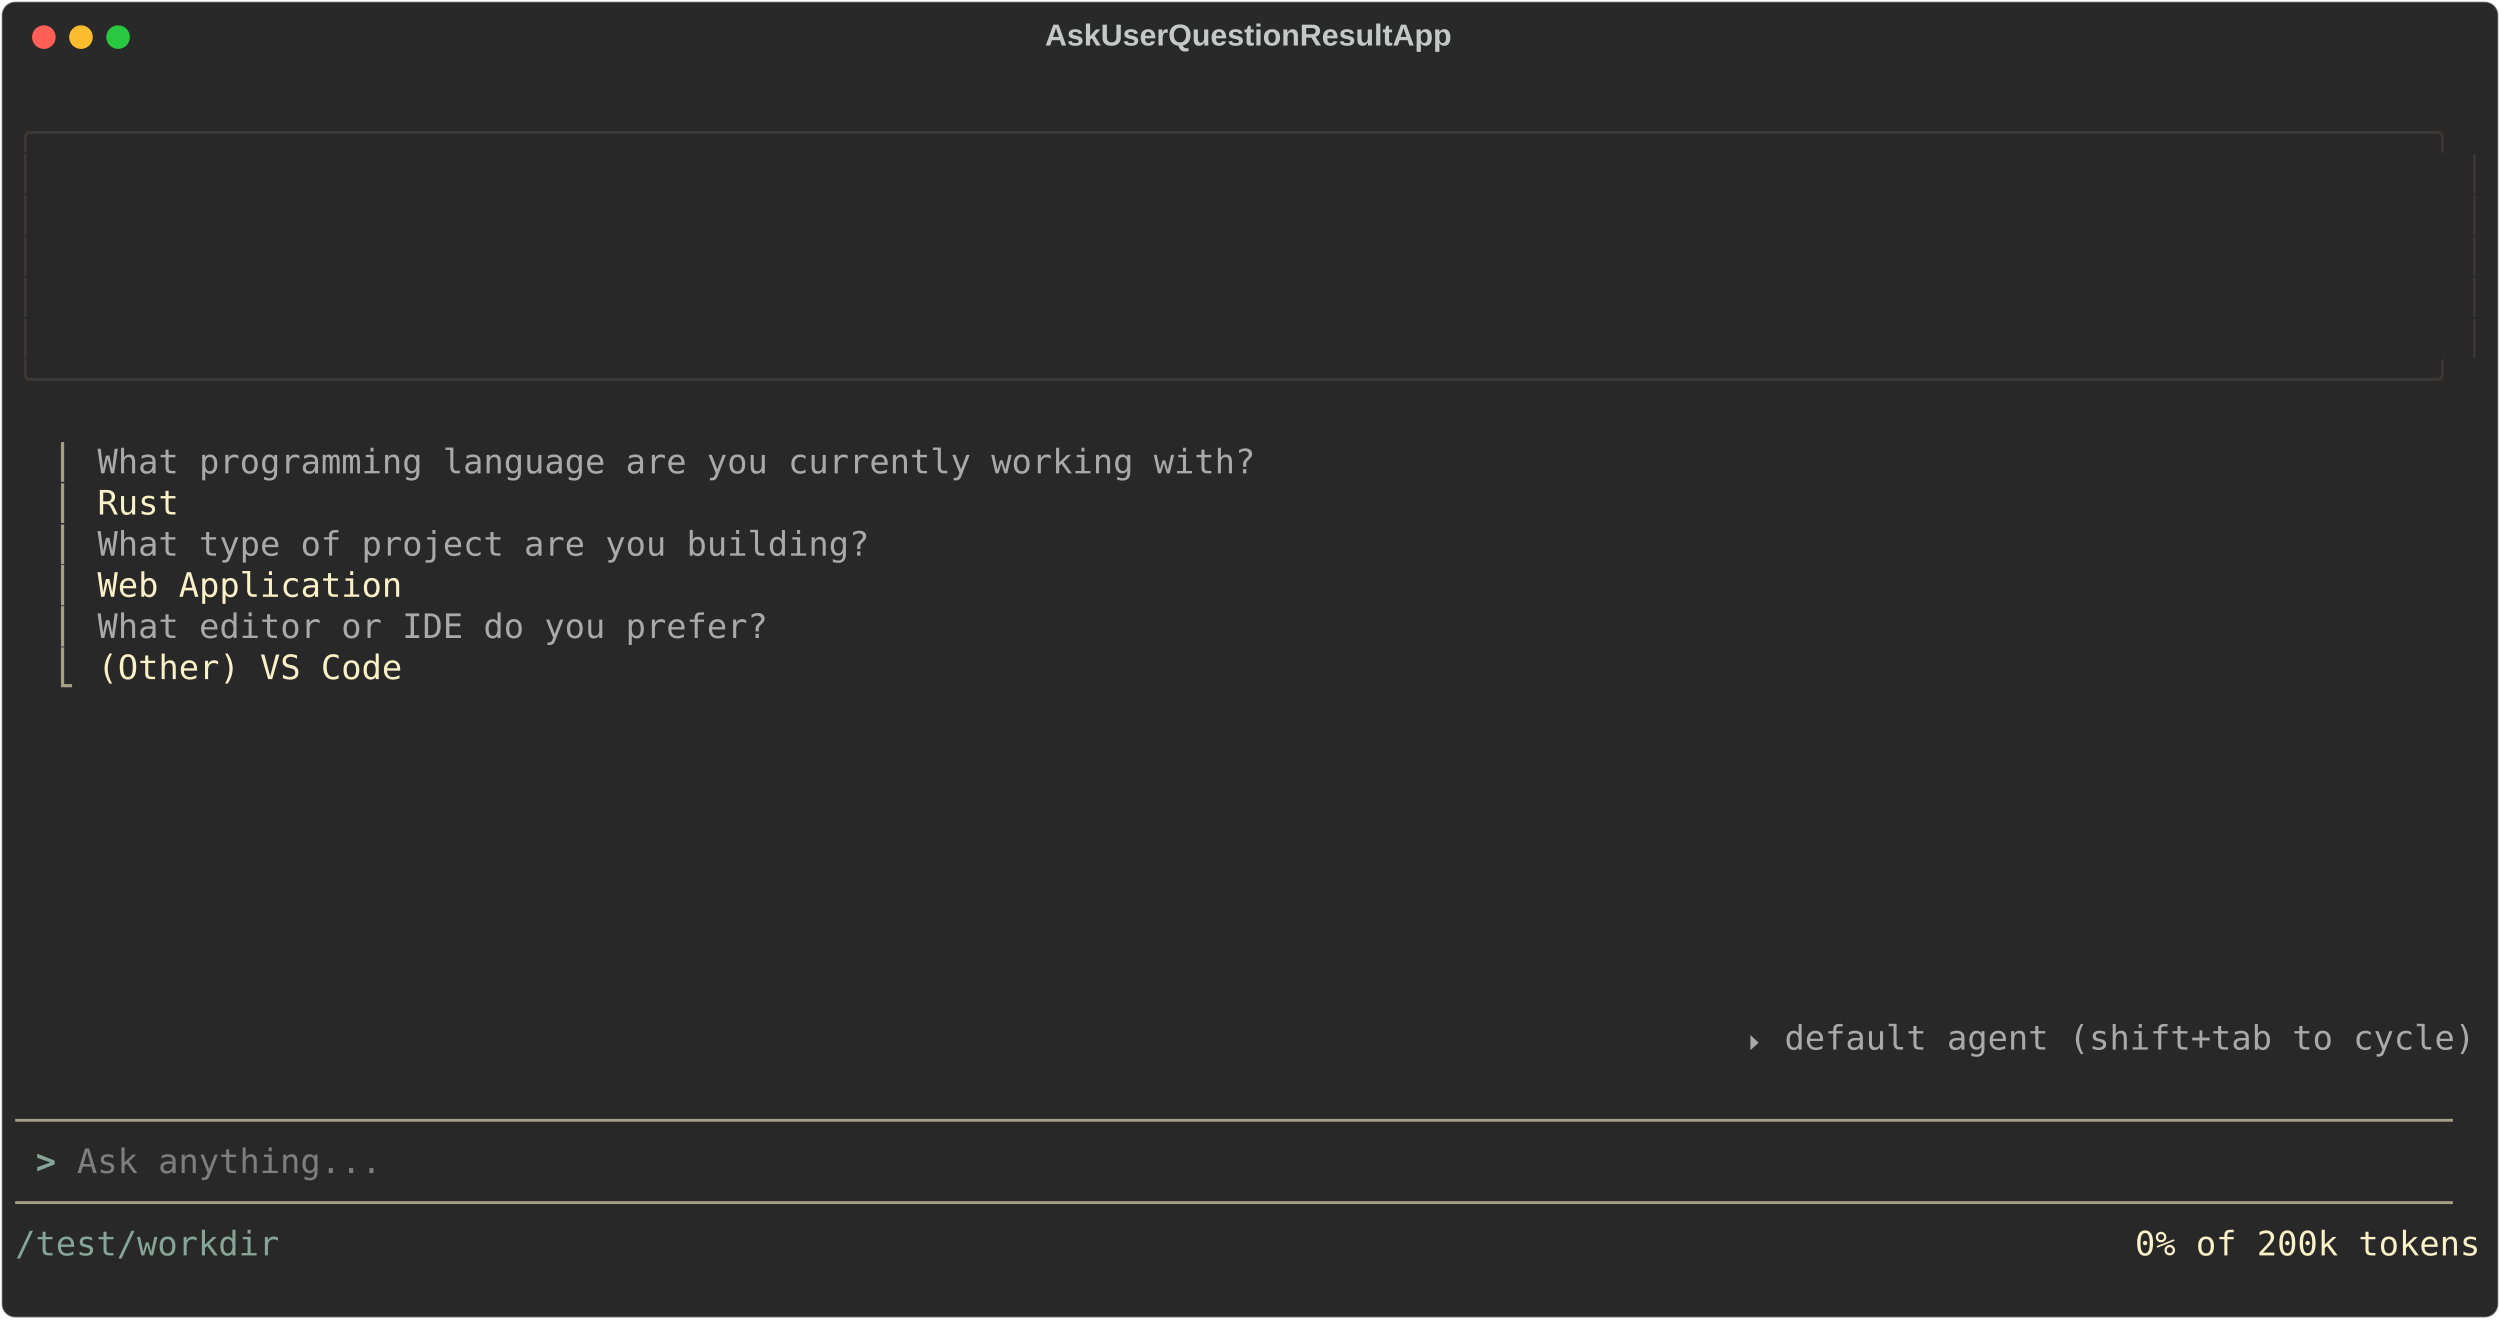
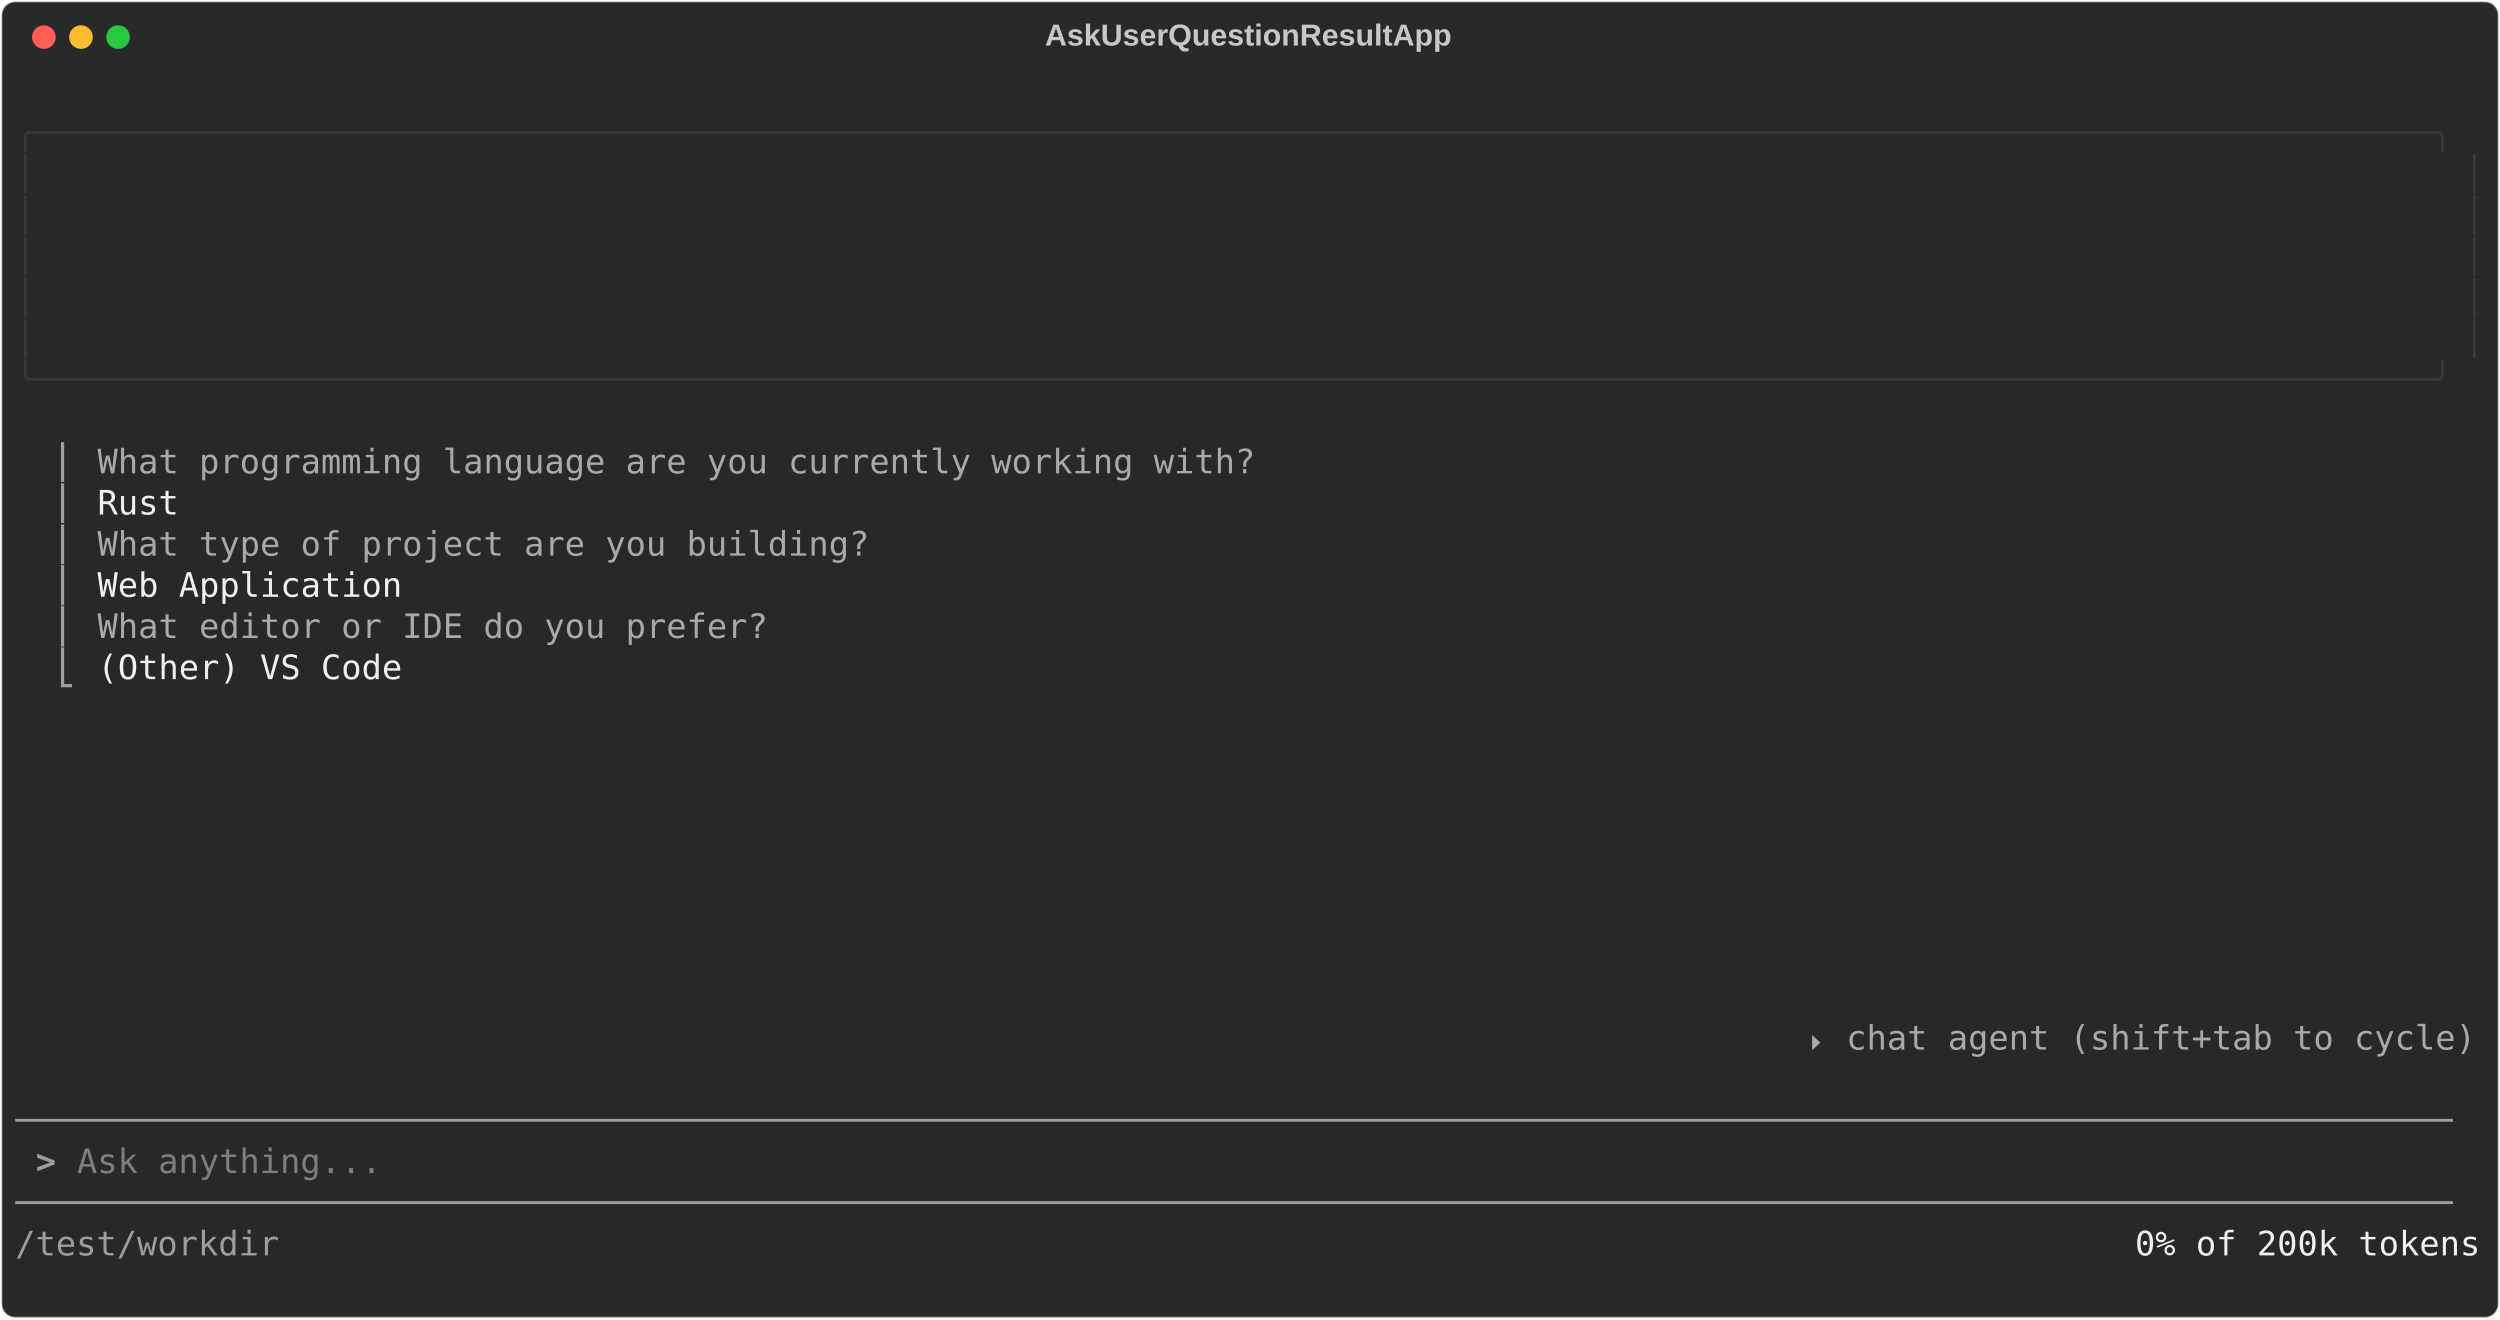
<svg xmlns="http://www.w3.org/2000/svg" class="rich-terminal" viewBox="0 0 1482 782.0">
  <style>

    @font-face {
        font-family: "Fira Code";
        src: local("FiraCode-Regular"),
                url("https://cdnjs.cloudflare.com/ajax/libs/firacode/6.2.0/woff2/FiraCode-Regular.woff2") format("woff2"),
                url("https://cdnjs.cloudflare.com/ajax/libs/firacode/6.2.0/woff/FiraCode-Regular.woff") format("woff");
        font-style: normal;
        font-weight: 400;
    }
    @font-face {
        font-family: "Fira Code";
        src: local("FiraCode-Bold"),
                url("https://cdnjs.cloudflare.com/ajax/libs/firacode/6.2.0/woff2/FiraCode-Bold.woff2") format("woff2"),
                url("https://cdnjs.cloudflare.com/ajax/libs/firacode/6.2.0/woff/FiraCode-Bold.woff") format("woff");
        font-style: bold;
        font-weight: 700;
    }

    .terminal-matrix {
        font-family: Fira Code, monospace;
        font-size: 20px;
        line-height: 24.4px;
        font-variant-east-asian: full-width;
    }

    .terminal-title {
        font-size: 18px;
        font-weight: bold;
        font-family: arial;
    }

    .terminal-r1 { fill: #c5c8c6 }
- .terminal-r2 { fill: #3c3836 }
- .terminal-r3 { fill: #fbf1c7 }
- .terminal-r4 { fill: #a6a087 }
+ .terminal-r2 { fill: #393939 }
+ .terminal-r3 { fill: #f0f0f0 }
+ .terminal-r4 { fill: #9f9f9f }
.terminal-r5 { fill: #a9a9a9 }
- .terminal-r6 { fill: #85a598;font-weight: bold }
+ .terminal-r6 { fill: #9d9d9d;font-weight: bold }
.terminal-r7 { fill: #7e7e7e }
- .terminal-r8 { fill: #85a598 }
+ .terminal-r8 { fill: #9d9d9d }
    </style>
  <defs>
    <clipPath id="terminal-clip-terminal">
      <rect x="0" y="0" width="1463.0" height="731.0" />
    </clipPath>
    <clipPath id="terminal-line-0">
      <rect x="0" y="1.5" width="1464" height="24.65" />
    </clipPath>
    <clipPath id="terminal-line-1">
      <rect x="0" y="25.9" width="1464" height="24.65" />
    </clipPath>
    <clipPath id="terminal-line-2">
      <rect x="0" y="50.3" width="1464" height="24.65" />
    </clipPath>
    <clipPath id="terminal-line-3">
      <rect x="0" y="74.7" width="1464" height="24.65" />
    </clipPath>
    <clipPath id="terminal-line-4">
      <rect x="0" y="99.1" width="1464" height="24.65" />
    </clipPath>
    <clipPath id="terminal-line-5">
      <rect x="0" y="123.5" width="1464" height="24.65" />
    </clipPath>
    <clipPath id="terminal-line-6">
      <rect x="0" y="147.9" width="1464" height="24.65" />
    </clipPath>
    <clipPath id="terminal-line-7">
      <rect x="0" y="172.3" width="1464" height="24.65" />
    </clipPath>
    <clipPath id="terminal-line-8">
      <rect x="0" y="196.7" width="1464" height="24.65" />
    </clipPath>
    <clipPath id="terminal-line-9">
      <rect x="0" y="221.1" width="1464" height="24.65" />
    </clipPath>
    <clipPath id="terminal-line-10">
      <rect x="0" y="245.5" width="1464" height="24.65" />
    </clipPath>
    <clipPath id="terminal-line-11">
      <rect x="0" y="269.9" width="1464" height="24.65" />
    </clipPath>
    <clipPath id="terminal-line-12">
      <rect x="0" y="294.3" width="1464" height="24.65" />
    </clipPath>
    <clipPath id="terminal-line-13">
      <rect x="0" y="318.7" width="1464" height="24.65" />
    </clipPath>
    <clipPath id="terminal-line-14">
      <rect x="0" y="343.1" width="1464" height="24.65" />
    </clipPath>
    <clipPath id="terminal-line-15">
      <rect x="0" y="367.5" width="1464" height="24.65" />
    </clipPath>
    <clipPath id="terminal-line-16">
      <rect x="0" y="391.9" width="1464" height="24.65" />
    </clipPath>
    <clipPath id="terminal-line-17">
      <rect x="0" y="416.3" width="1464" height="24.65" />
    </clipPath>
    <clipPath id="terminal-line-18">
      <rect x="0" y="440.7" width="1464" height="24.65" />
    </clipPath>
    <clipPath id="terminal-line-19">
      <rect x="0" y="465.1" width="1464" height="24.65" />
    </clipPath>
    <clipPath id="terminal-line-20">
      <rect x="0" y="489.5" width="1464" height="24.65" />
    </clipPath>
    <clipPath id="terminal-line-21">
      <rect x="0" y="513.9" width="1464" height="24.65" />
    </clipPath>
    <clipPath id="terminal-line-22">
      <rect x="0" y="538.3" width="1464" height="24.65" />
    </clipPath>
    <clipPath id="terminal-line-23">
      <rect x="0" y="562.7" width="1464" height="24.65" />
    </clipPath>
    <clipPath id="terminal-line-24">
      <rect x="0" y="587.1" width="1464" height="24.65" />
    </clipPath>
    <clipPath id="terminal-line-25">
      <rect x="0" y="611.5" width="1464" height="24.65" />
    </clipPath>
    <clipPath id="terminal-line-26">
      <rect x="0" y="635.9" width="1464" height="24.65" />
    </clipPath>
    <clipPath id="terminal-line-27">
      <rect x="0" y="660.3" width="1464" height="24.65" />
    </clipPath>
    <clipPath id="terminal-line-28">
      <rect x="0" y="684.7" width="1464" height="24.65" />
    </clipPath>
  </defs>
  <rect fill="#292929" stroke="rgba(255,255,255,0.35)" stroke-width="1" x="1" y="1" width="1480" height="780" rx="8" />
  <text class="terminal-title" fill="#c5c8c6" text-anchor="middle" x="740" y="27">AskUserQuestionResultApp</text>
  <g transform="translate(26,22)">
    <circle cx="0" cy="0" r="7" fill="#ff5f57" />
    <circle cx="22" cy="0" r="7" fill="#febc2e" />
    <circle cx="44" cy="0" r="7" fill="#28c840" />
  </g>
  <g transform="translate(9, 41)" clip-path="url(#terminal-clip-terminal)">
    <rect fill="#282828" x="0" y="1.5" width="1464" height="24.65" shape-rendering="crispEdges" />
    <rect fill="#282828" x="0" y="25.9" width="1464" height="24.65" shape-rendering="crispEdges" />
    <rect fill="#282828" x="0" y="50.3" width="12.2" height="24.65" shape-rendering="crispEdges" />
    <rect fill="#282828" x="12.2" y="50.3" width="1439.6" height="24.65" shape-rendering="crispEdges" />
    <rect fill="#282828" x="1451.8" y="50.3" width="12.2" height="24.65" shape-rendering="crispEdges" />
    <rect fill="#282828" x="0" y="74.7" width="12.2" height="24.65" shape-rendering="crispEdges" />
    <rect fill="#282828" x="12.2" y="74.7" width="1439.6" height="24.65" shape-rendering="crispEdges" />
    <rect fill="#282828" x="1451.8" y="74.7" width="12.2" height="24.65" shape-rendering="crispEdges" />
    <rect fill="#282828" x="0" y="99.1" width="12.2" height="24.65" shape-rendering="crispEdges" />
    <rect fill="#282828" x="12.2" y="99.1" width="707.6" height="24.65" shape-rendering="crispEdges" />
    <rect fill="#282828" x="719.8" y="99.1" width="12.2" height="24.65" shape-rendering="crispEdges" />
    <rect fill="#282828" x="732" y="99.1" width="719.8" height="24.65" shape-rendering="crispEdges" />
    <rect fill="#282828" x="1451.8" y="99.1" width="12.2" height="24.65" shape-rendering="crispEdges" />
    <rect fill="#282828" x="0" y="123.5" width="12.2" height="24.65" shape-rendering="crispEdges" />
    <rect fill="#282828" x="12.2" y="123.5" width="1439.6" height="24.65" shape-rendering="crispEdges" />
    <rect fill="#282828" x="1451.8" y="123.5" width="12.2" height="24.65" shape-rendering="crispEdges" />
    <rect fill="#282828" x="0" y="147.9" width="12.2" height="24.65" shape-rendering="crispEdges" />
    <rect fill="#282828" x="12.2" y="147.9" width="1439.6" height="24.65" shape-rendering="crispEdges" />
    <rect fill="#282828" x="1451.8" y="147.9" width="12.2" height="24.65" shape-rendering="crispEdges" />
    <rect fill="#282828" x="0" y="172.3" width="1464" height="24.65" shape-rendering="crispEdges" />
    <rect fill="#282828" x="0" y="196.7" width="1464" height="24.65" shape-rendering="crispEdges" />
    <rect fill="#282828" x="0" y="221.1" width="24.4" height="24.65" shape-rendering="crispEdges" />
    <rect fill="#282828" x="24.4" y="221.1" width="12.2" height="24.65" shape-rendering="crispEdges" />
    <rect fill="#282828" x="36.6" y="221.1" width="12.2" height="24.65" shape-rendering="crispEdges" />
    <rect fill="#282828" x="48.8" y="221.1" width="695.4" height="24.65" shape-rendering="crispEdges" />
    <rect fill="#282828" x="744.2" y="221.1" width="719.8" height="24.65" shape-rendering="crispEdges" />
    <rect fill="#282828" x="0" y="245.5" width="24.4" height="24.65" shape-rendering="crispEdges" />
    <rect fill="#282828" x="24.4" y="245.5" width="12.2" height="24.65" shape-rendering="crispEdges" />
    <rect fill="#282828" x="36.6" y="245.5" width="12.2" height="24.65" shape-rendering="crispEdges" />
    <rect fill="#282828" x="48.8" y="245.5" width="48.8" height="24.65" shape-rendering="crispEdges" />
    <rect fill="#282828" x="97.6" y="245.5" width="1366.4" height="24.65" shape-rendering="crispEdges" />
    <rect fill="#282828" x="0" y="269.9" width="24.4" height="24.65" shape-rendering="crispEdges" />
    <rect fill="#282828" x="24.4" y="269.9" width="12.2" height="24.65" shape-rendering="crispEdges" />
    <rect fill="#282828" x="36.6" y="269.9" width="12.2" height="24.65" shape-rendering="crispEdges" />
    <rect fill="#282828" x="48.8" y="269.9" width="463.6" height="24.65" shape-rendering="crispEdges" />
    <rect fill="#282828" x="512.4" y="269.9" width="951.6" height="24.65" shape-rendering="crispEdges" />
    <rect fill="#282828" x="0" y="294.3" width="24.4" height="24.65" shape-rendering="crispEdges" />
    <rect fill="#282828" x="24.4" y="294.3" width="12.2" height="24.65" shape-rendering="crispEdges" />
    <rect fill="#282828" x="36.6" y="294.3" width="12.2" height="24.65" shape-rendering="crispEdges" />
    <rect fill="#282828" x="48.8" y="294.3" width="183" height="24.65" shape-rendering="crispEdges" />
    <rect fill="#282828" x="231.8" y="294.3" width="1232.2" height="24.65" shape-rendering="crispEdges" />
    <rect fill="#282828" x="0" y="318.7" width="24.4" height="24.65" shape-rendering="crispEdges" />
    <rect fill="#282828" x="24.4" y="318.7" width="12.2" height="24.65" shape-rendering="crispEdges" />
    <rect fill="#282828" x="36.6" y="318.7" width="12.2" height="24.65" shape-rendering="crispEdges" />
    <rect fill="#282828" x="48.8" y="318.7" width="402.6" height="24.65" shape-rendering="crispEdges" />
    <rect fill="#282828" x="451.4" y="318.7" width="1012.6" height="24.65" shape-rendering="crispEdges" />
    <rect fill="#282828" x="0" y="343.1" width="24.4" height="24.65" shape-rendering="crispEdges" />
    <rect fill="#282828" x="24.4" y="343.1" width="12.2" height="24.65" shape-rendering="crispEdges" />
    <rect fill="#282828" x="36.6" y="343.1" width="12.2" height="24.65" shape-rendering="crispEdges" />
    <rect fill="#282828" x="48.8" y="343.1" width="183" height="24.65" shape-rendering="crispEdges" />
    <rect fill="#282828" x="231.8" y="343.1" width="1232.2" height="24.65" shape-rendering="crispEdges" />
    <rect fill="#282828" x="0" y="367.5" width="1464" height="24.65" shape-rendering="crispEdges" />
    <rect fill="#282828" x="0" y="391.9" width="1464" height="24.65" shape-rendering="crispEdges" />
    <rect fill="#282828" x="0" y="416.3" width="1464" height="24.65" shape-rendering="crispEdges" />
    <rect fill="#282828" x="0" y="440.7" width="1464" height="24.65" shape-rendering="crispEdges" />
    <rect fill="#282828" x="0" y="465.1" width="1464" height="24.65" shape-rendering="crispEdges" />
    <rect fill="#282828" x="0" y="489.5" width="1464" height="24.65" shape-rendering="crispEdges" />
    <rect fill="#282828" x="0" y="513.9" width="1464" height="24.65" shape-rendering="crispEdges" />
    <rect fill="#282828" x="0" y="538.3" width="1464" height="24.65" shape-rendering="crispEdges" />
    <rect fill="#282828" x="0" y="562.7" width="0" height="24.65" shape-rendering="crispEdges" />
-     <rect fill="#282828" x="0" y="562.7" width="1024.8" height="24.65" shape-rendering="crispEdges" />
-     <rect fill="#282828" x="1024.8" y="562.7" width="439.2" height="24.65" shape-rendering="crispEdges" />
+     <rect fill="#282828" x="0" y="562.7" width="1061.4" height="24.65" shape-rendering="crispEdges" />
+     <rect fill="#282828" x="1061.4" y="562.7" width="402.6" height="24.65" shape-rendering="crispEdges" />
    <rect fill="#282828" x="0" y="587.1" width="0" height="24.65" shape-rendering="crispEdges" />
    <rect fill="#282828" x="0" y="587.1" width="1464" height="24.65" shape-rendering="crispEdges" />
    <rect fill="#282828" x="0" y="611.5" width="1464" height="24.65" shape-rendering="crispEdges" />
    <rect fill="#282828" x="0" y="635.9" width="12.2" height="24.65" shape-rendering="crispEdges" />
    <rect fill="#282828" x="12.2" y="635.9" width="12.2" height="24.65" shape-rendering="crispEdges" />
    <rect fill="#282828" x="24.4" y="635.9" width="12.2" height="24.65" shape-rendering="crispEdges" />
    <rect fill="#282828" x="36.6" y="635.9" width="183" height="24.65" shape-rendering="crispEdges" />
    <rect fill="#282828" x="219.6" y="635.9" width="1244.4" height="24.65" shape-rendering="crispEdges" />
    <rect fill="#282828" x="0" y="660.3" width="1464" height="24.65" shape-rendering="crispEdges" />
    <rect fill="#282828" x="0" y="684.7" width="158.6" height="24.65" shape-rendering="crispEdges" />
    <rect fill="#282828" x="158.6" y="684.7" width="0" height="24.65" shape-rendering="crispEdges" />
    <rect fill="#282828" x="158.6" y="684.7" width="1098" height="24.65" shape-rendering="crispEdges" />
    <rect fill="#282828" x="1256.6" y="684.7" width="207.4" height="24.65" shape-rendering="crispEdges" />
    <rect fill="#282828" x="0" y="709.1" width="1464" height="24.65" shape-rendering="crispEdges" />
    <g class="terminal-matrix">
      <text class="terminal-r1" x="1464" y="20" textLength="12.2" clip-path="url(#terminal-line-0)">
</text>
      <text class="terminal-r2" x="0" y="44.4" textLength="1464" clip-path="url(#terminal-line-1)">╭──────────────────────────────────────────────────────────────────────────────────────────────────────────────────────╮</text>
      <text class="terminal-r1" x="1464" y="44.4" textLength="12.2" clip-path="url(#terminal-line-1)">
</text>
      <text class="terminal-r2" x="0" y="68.8" textLength="12.2" clip-path="url(#terminal-line-2)">│</text>
      <text class="terminal-r2" x="1451.8" y="68.8" textLength="12.2" clip-path="url(#terminal-line-2)">│</text>
      <text class="terminal-r1" x="1464" y="68.8" textLength="12.2" clip-path="url(#terminal-line-2)">
</text>
      <text class="terminal-r2" x="0" y="93.2" textLength="12.2" clip-path="url(#terminal-line-3)">│</text>
      <text class="terminal-r2" x="1451.8" y="93.2" textLength="12.2" clip-path="url(#terminal-line-3)">│</text>
      <text class="terminal-r1" x="1464" y="93.2" textLength="12.2" clip-path="url(#terminal-line-3)">
</text>
      <text class="terminal-r2" x="0" y="117.6" textLength="12.2" clip-path="url(#terminal-line-4)">│</text>
      <text class="terminal-r2" x="1451.8" y="117.6" textLength="12.2" clip-path="url(#terminal-line-4)">│</text>
      <text class="terminal-r1" x="1464" y="117.6" textLength="12.2" clip-path="url(#terminal-line-4)">
</text>
      <text class="terminal-r2" x="0" y="142" textLength="12.2" clip-path="url(#terminal-line-5)">│</text>
      <text class="terminal-r2" x="1451.8" y="142" textLength="12.2" clip-path="url(#terminal-line-5)">│</text>
      <text class="terminal-r1" x="1464" y="142" textLength="12.2" clip-path="url(#terminal-line-5)">
</text>
      <text class="terminal-r2" x="0" y="166.4" textLength="12.2" clip-path="url(#terminal-line-6)">│</text>
      <text class="terminal-r2" x="1451.8" y="166.4" textLength="12.2" clip-path="url(#terminal-line-6)">│</text>
      <text class="terminal-r1" x="1464" y="166.4" textLength="12.2" clip-path="url(#terminal-line-6)">
</text>
      <text class="terminal-r2" x="0" y="190.8" textLength="1464" clip-path="url(#terminal-line-7)">╰──────────────────────────────────────────────────────────────────────────────────────────────────────────────────────╯</text>
      <text class="terminal-r1" x="1464" y="190.8" textLength="12.2" clip-path="url(#terminal-line-7)">
</text>
      <text class="terminal-r1" x="1464" y="215.2" textLength="12.2" clip-path="url(#terminal-line-8)">
</text>
      <text class="terminal-r4" x="24.4" y="239.6" textLength="12.2" clip-path="url(#terminal-line-9)">⎢</text>
      <text class="terminal-r5" x="48.8" y="239.6" textLength="695.4" clip-path="url(#terminal-line-9)">What programming language are you currently working with?</text>
      <text class="terminal-r1" x="1464" y="239.6" textLength="12.2" clip-path="url(#terminal-line-9)">
</text>
      <text class="terminal-r4" x="24.4" y="264" textLength="12.2" clip-path="url(#terminal-line-10)">⎢</text>
      <text class="terminal-r3" x="48.8" y="264" textLength="48.8" clip-path="url(#terminal-line-10)">Rust</text>
      <text class="terminal-r1" x="1464" y="264" textLength="12.2" clip-path="url(#terminal-line-10)">
</text>
      <text class="terminal-r4" x="24.4" y="288.4" textLength="12.2" clip-path="url(#terminal-line-11)">⎢</text>
      <text class="terminal-r5" x="48.8" y="288.4" textLength="463.6" clip-path="url(#terminal-line-11)">What type of project are you building?</text>
      <text class="terminal-r1" x="1464" y="288.4" textLength="12.2" clip-path="url(#terminal-line-11)">
</text>
      <text class="terminal-r4" x="24.4" y="312.8" textLength="12.2" clip-path="url(#terminal-line-12)">⎢</text>
      <text class="terminal-r3" x="48.8" y="312.8" textLength="183" clip-path="url(#terminal-line-12)">Web Application</text>
      <text class="terminal-r1" x="1464" y="312.8" textLength="12.2" clip-path="url(#terminal-line-12)">
</text>
      <text class="terminal-r4" x="24.4" y="337.2" textLength="12.2" clip-path="url(#terminal-line-13)">⎢</text>
      <text class="terminal-r5" x="48.8" y="337.2" textLength="402.6" clip-path="url(#terminal-line-13)">What editor or IDE do you prefer?</text>
      <text class="terminal-r1" x="1464" y="337.2" textLength="12.2" clip-path="url(#terminal-line-13)">
</text>
      <text class="terminal-r4" x="24.4" y="361.6" textLength="12.2" clip-path="url(#terminal-line-14)">⎣</text>
      <text class="terminal-r3" x="48.8" y="361.6" textLength="183" clip-path="url(#terminal-line-14)">(Other) VS Code</text>
      <text class="terminal-r1" x="1464" y="361.6" textLength="12.2" clip-path="url(#terminal-line-14)">
</text>
      <text class="terminal-r1" x="1464" y="386" textLength="12.2" clip-path="url(#terminal-line-15)">
</text>
      <text class="terminal-r1" x="1464" y="410.4" textLength="12.2" clip-path="url(#terminal-line-16)">
</text>
      <text class="terminal-r1" x="1464" y="434.8" textLength="12.2" clip-path="url(#terminal-line-17)">
</text>
      <text class="terminal-r1" x="1464" y="459.2" textLength="12.2" clip-path="url(#terminal-line-18)">
</text>
      <text class="terminal-r1" x="1464" y="483.6" textLength="12.2" clip-path="url(#terminal-line-19)">
</text>
      <text class="terminal-r1" x="1464" y="508" textLength="12.2" clip-path="url(#terminal-line-20)">
</text>
      <text class="terminal-r1" x="1464" y="532.4" textLength="12.2" clip-path="url(#terminal-line-21)">
</text>
      <text class="terminal-r1" x="1464" y="556.8" textLength="12.2" clip-path="url(#terminal-line-22)">
</text>
-       <text class="terminal-r5" x="1024.8" y="581.2" textLength="439.2" clip-path="url(#terminal-line-23)">⏵ default agent (shift+tab to cycle)</text>
+       <text class="terminal-r5" x="1061.4" y="581.2" textLength="402.6" clip-path="url(#terminal-line-23)">⏵ chat agent (shift+tab to cycle)</text>
      <text class="terminal-r1" x="1464" y="581.2" textLength="12.2" clip-path="url(#terminal-line-23)">
</text>
      <text class="terminal-r1" x="1464" y="605.6" textLength="12.2" clip-path="url(#terminal-line-24)">
</text>
      <text class="terminal-r4" x="0" y="630" textLength="1464" clip-path="url(#terminal-line-25)">────────────────────────────────────────────────────────────────────────────────────────────────────────────────────────</text>
      <text class="terminal-r1" x="1464" y="630" textLength="12.2" clip-path="url(#terminal-line-25)">
</text>
      <text class="terminal-r6" x="12.2" y="654.4" textLength="12.2" clip-path="url(#terminal-line-26)">&gt;</text>
      <text class="terminal-r7" x="36.6" y="654.4" textLength="183" clip-path="url(#terminal-line-26)">Ask anything...</text>
      <text class="terminal-r1" x="1464" y="654.4" textLength="12.2" clip-path="url(#terminal-line-26)">
</text>
      <text class="terminal-r4" x="0" y="678.8" textLength="1464" clip-path="url(#terminal-line-27)">────────────────────────────────────────────────────────────────────────────────────────────────────────────────────────</text>
      <text class="terminal-r1" x="1464" y="678.8" textLength="12.2" clip-path="url(#terminal-line-27)">
</text>
      <text class="terminal-r8" x="0" y="703.2" textLength="158.6" clip-path="url(#terminal-line-28)">/test/workdir</text>
      <text class="terminal-r3" x="1256.6" y="703.2" textLength="207.4" clip-path="url(#terminal-line-28)">0% of 200k tokens</text>
      <text class="terminal-r1" x="1464" y="703.2" textLength="12.2" clip-path="url(#terminal-line-28)">
</text>
    </g>
  </g>
</svg>
